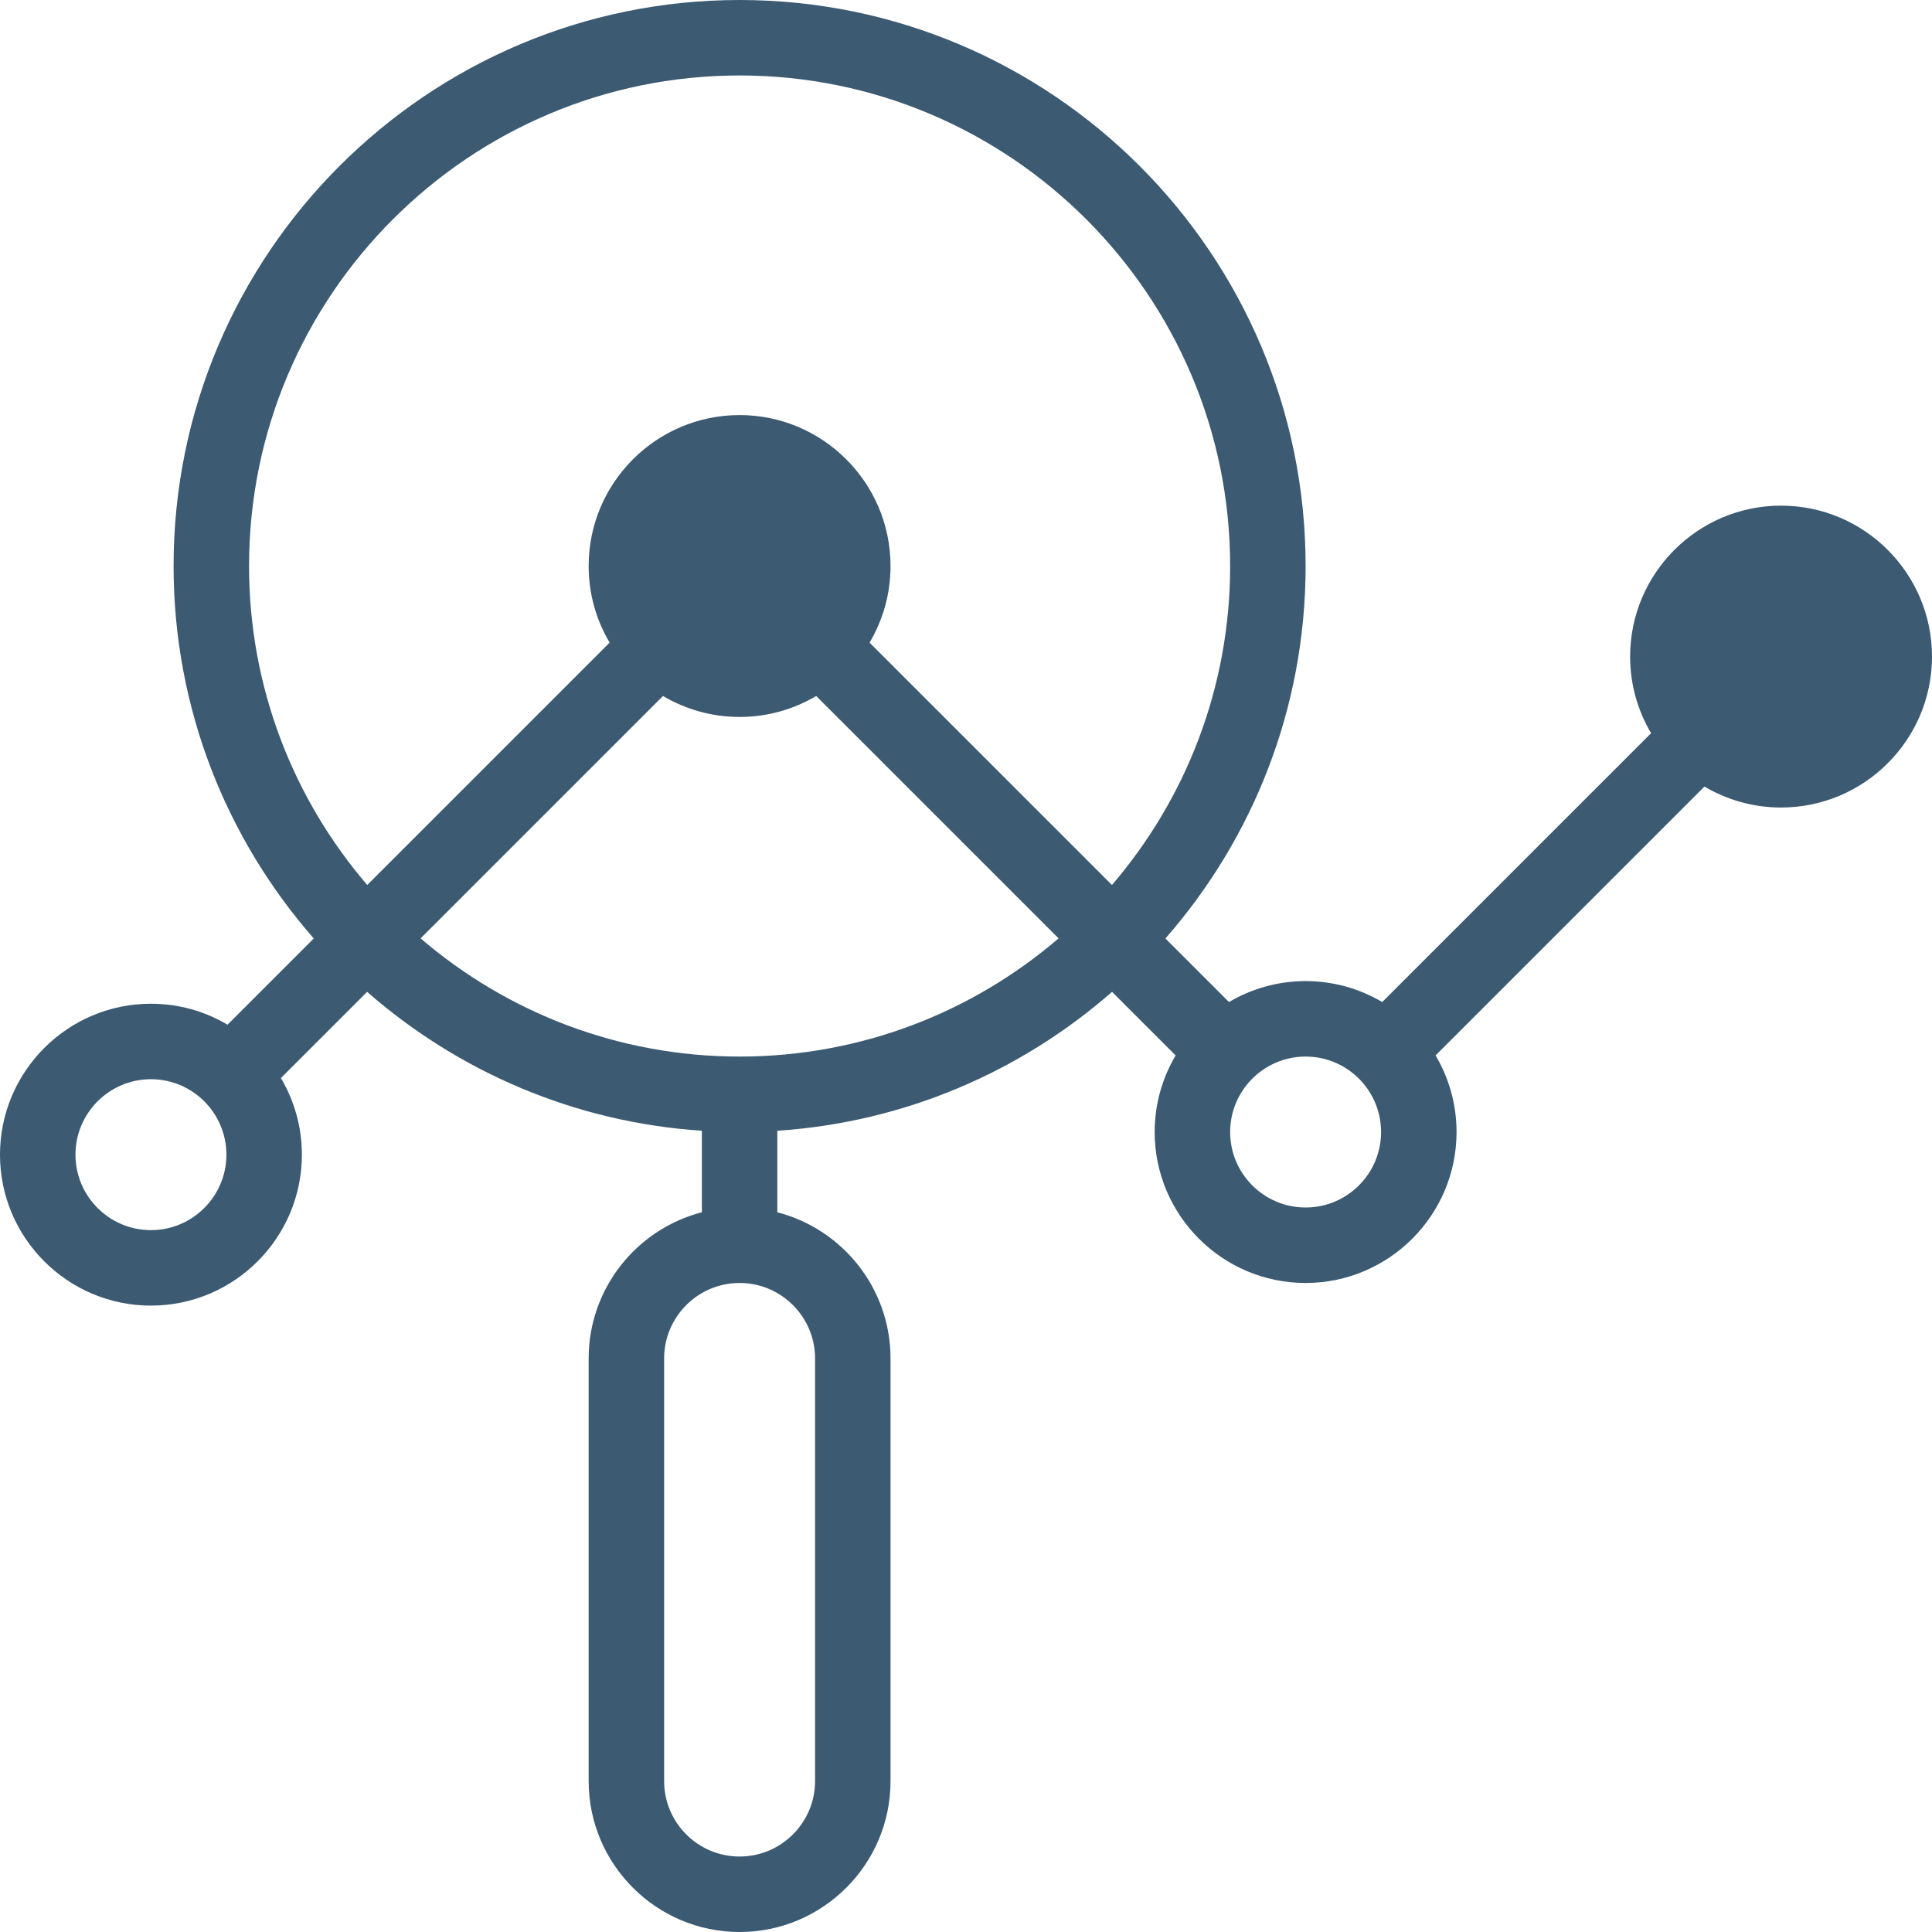
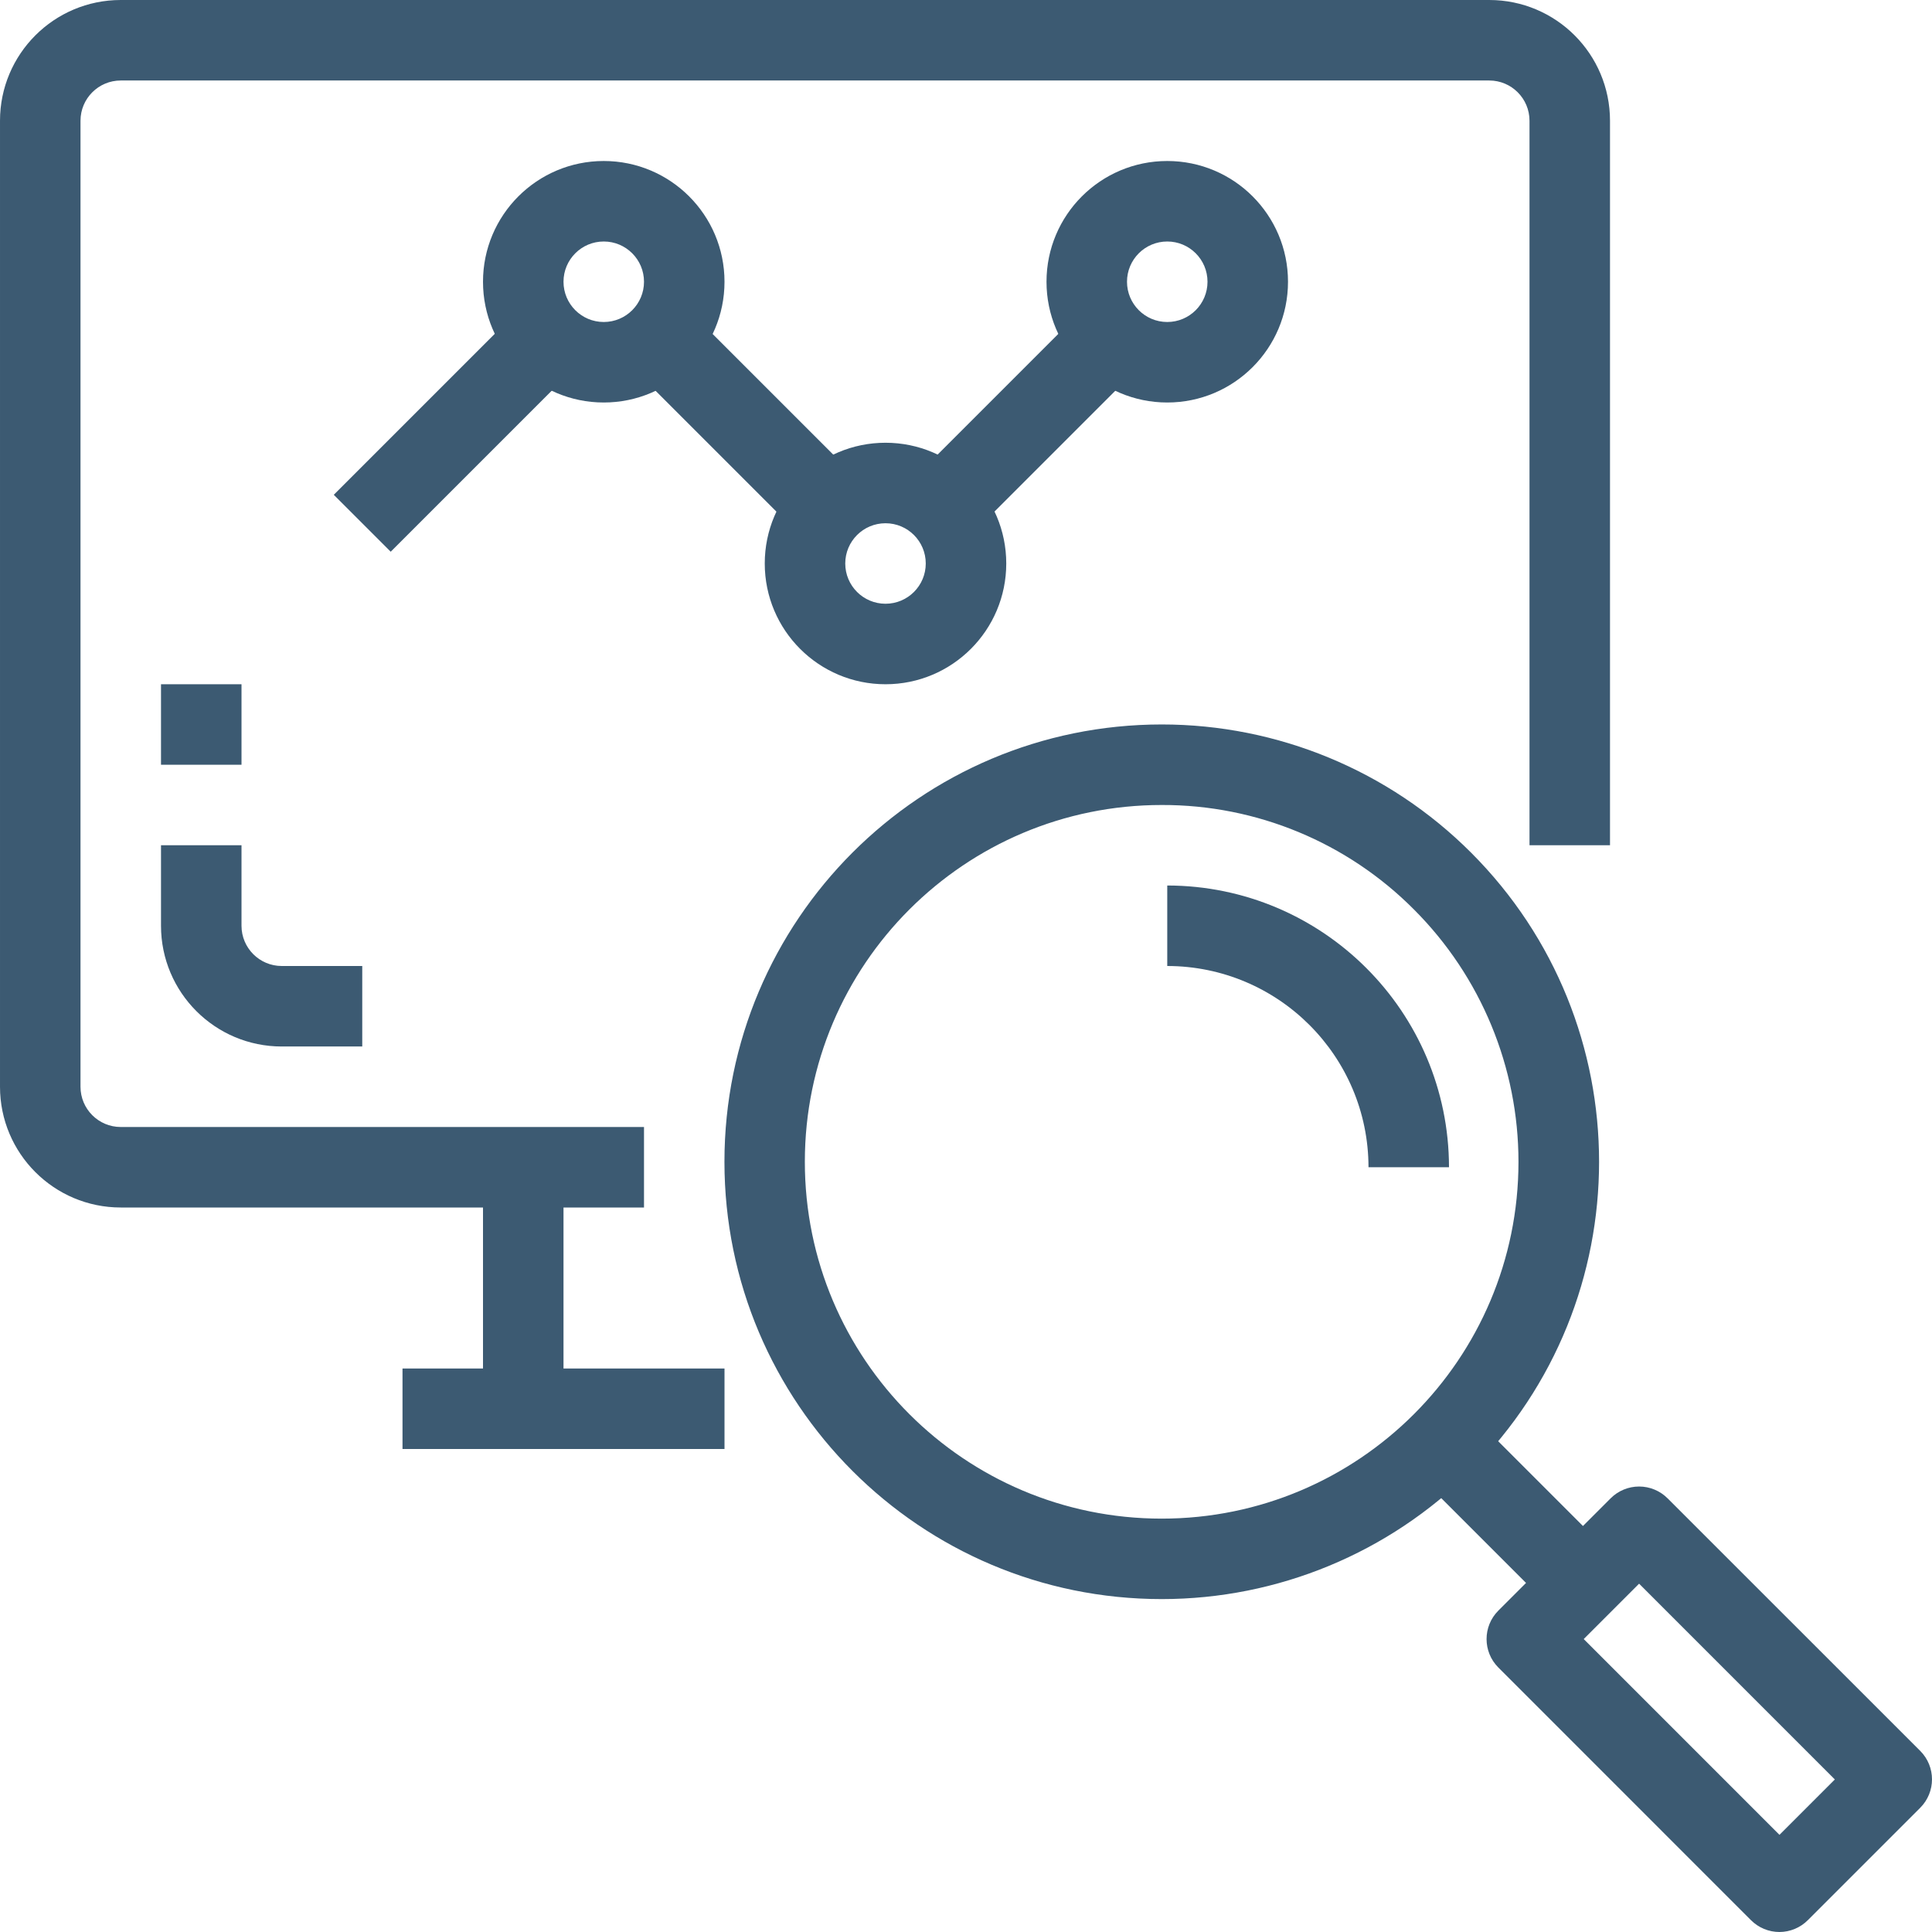
<svg xmlns="http://www.w3.org/2000/svg" version="1.1" width="512" height="512" x="0" y="0" viewBox="0 0 512 512" style="enable-background:new 0 0 512 512" xml:space="preserve" class="">
  <g>
    <g>
-       <path d="m40 346c22.056 0 40-17.944 40-40 0-7.408-2.031-14.346-5.555-20.302l22.849-22.849c24.048 21.061 54.86 34.571 88.706 36.81v21.607c-17.233 4.452-30 20.13-30 38.734v112c0 22.056 17.944 40 40 40s40-17.944 40-40v-112c0-18.604-12.767-34.282-30-38.734v-21.607c33.846-2.239 64.658-15.749 88.706-36.81l16.849 16.849c-3.524 5.956-5.555 12.894-5.555 20.302 0 22.056 17.944 40 40 40s40-17.944 40-40c0-7.408-2.031-14.346-5.555-20.302l71.254-71.253c5.955 3.524 12.894 5.555 20.301 5.555 22.056 0 40-17.944 40-40s-17.944-40-40-40-40 17.944-40 40c0 7.408 2.031 14.346 5.555 20.302l-71.254 71.253c-5.955-3.524-12.894-5.555-20.301-5.555s-14.346 2.031-20.302 5.555l-16.85-16.849c23.119-26.398 37.152-60.942 37.152-98.706 0-82.71-67.29-150-150-150s-150 67.29-150 150c0 37.764 14.033 72.308 37.151 98.706l-22.85 22.849c-5.955-3.524-12.894-5.555-20.301-5.555-22.056 0-40 17.944-40 40s17.944 40 40 40zm176 14v112c0 11.028-8.972 20-20 20s-20-8.972-20-20v-112c0-11.028 8.972-20 20-20s20 8.972 20 20zm-20-80c-32.249 0-61.79-11.808-84.535-31.322l64.234-64.233c5.955 3.524 12.894 5.555 20.301 5.555s14.346-2.031 20.302-5.555l64.234 64.233c-22.746 19.514-52.287 31.322-84.536 31.322zm170 20c0 11.028-8.972 20-20 20s-20-8.972-20-20 8.972-20 20-20 20 8.972 20 20zm-300-150c0-71.682 58.317-130 130-130s130 58.318 130 130c0 32.249-11.808 61.789-31.322 84.535l-64.233-64.233c3.524-5.956 5.555-12.894 5.555-20.302 0-22.056-17.944-40-40-40s-40 17.944-40 40c0 7.408 2.031 14.346 5.555 20.302l-64.233 64.233c-19.514-22.746-31.322-52.286-31.322-84.535zm-26 136c11.028 0 20 8.972 20 20s-8.972 20-20 20-20-8.972-20-20 8.972-20 20-20z" fill="#3c5a72" data-original="#000000" style="" />
+       <g>
+         <path d="M394.668,0H32.001c-17.673,0-32,14.327-32,32v256c0,17.673,14.327,32,32,32h138.667v-21.333H32.001    c-5.891,0-10.667-4.776-10.667-10.667V32c0-5.891,4.776-10.667,10.667-10.667h362.667c5.891,0,10.667,4.776,10.667,10.667v192    h21.333V32C426.668,14.327,412.341,0,394.668,0z" fill="#3c5a72" data-original="#000000" style="" class="" />
+       </g>
    </g>
+     <g>
+       <g>
+         <rect x="128.001" y="309.333" width="21.333" height="64" fill="#3c5a72" data-original="#000000" style="" class="" />
+       </g>
+     </g>
+     <g>
+       <g>
+         <path d="M74.668,256c-5.891,0-10.667-4.776-10.667-10.667V224H42.668v21.333c0,17.673,14.327,32,32,32h21.333V256H74.668z" fill="#3c5a72" data-original="#000000" style="" class="" />
+       </g>
+     </g>
+     <g>
+       <g>
+         <rect x="42.668" y="181.333" width="21.333" height="21.333" fill="#3c5a72" data-original="#000000" style="" class="" />
+       </g>
+     </g>
+     <g>
+       <g>
+         <path d="M389.836,225.941c-21.736-21.74-51.219-33.953-81.961-33.952c-64.006,0.003-115.891,51.892-115.889,115.898    c0.003,64.006,51.892,115.891,115.898,115.889c30.732-0.001,60.204-12.208,81.937-33.937    C435.084,344.584,435.091,271.205,389.836,225.941z M307.82,402.453c-52.224-0.018-94.546-42.368-94.528-94.592    c0.018-52.224,42.368-94.546,94.592-94.528c25.101-0.068,49.184,9.92,66.869,27.733c17.718,17.738,27.667,41.787,27.659,66.859    C402.394,360.149,360.044,402.471,307.82,402.453z" fill="#3c5a72" data-original="#000000" style="" class="" />
+       </g>
+     </g>
+     <g>
+       <g>
+         <path d="M508.876,464l-66.955-66.933c-2-2-4.713-3.125-7.541-3.125c-2.829,0.001-5.541,1.125-7.541,3.125l-29.76,29.76    c-4.164,4.165-4.164,10.917,0,15.083l66.955,66.965c2,2.001,4.713,3.125,7.541,3.125v0c2.833-0.009,5.547-1.145,7.541-3.157    l29.76-29.76C513.04,474.917,513.04,468.165,508.876,464z M471.574,486.251l-51.872-51.883l14.677-14.677l51.872,51.883    L471.574,486.251z" fill="#3c5a72" data-original="#000000" style="" class="" />
+       </g>
+     </g>
+     <g>
+       <g>
+         <rect x="390.231" y="374.581" transform="matrix(0.7071 -0.7071 0.7071 0.7071 -166.0486 400.894)" width="21.333" height="52.608" fill="#3c5a72" data-original="#000000" style="" class="" />
+       </g>
+     </g>
+     <g>
+       <g>
+         <path d="M309.334,234.667V256c29.441,0.035,53.298,23.893,53.333,53.333h21.333C383.954,268.116,350.552,234.714,309.334,234.667z    " fill="#3c5a72" data-original="#000000" style="" class="" />
+       </g>
+     </g>
+     <g>
+       <g>
+         <rect x="106.668" y="362.667" width="85.333" height="21.333" fill="#3c5a72" data-original="#000000" style="" class="" />
+       </g>
+     </g>
+     <g>
+       <g>
+         <path d="M160.001,42.667c-17.673,0-32,14.327-32,32c0,17.673,14.327,32,32,32s32-14.327,32-32    C192.001,56.994,177.674,42.667,160.001,42.667z M160.001,85.333c-5.891,0-10.667-4.776-10.667-10.667    c0-5.891,4.776-10.667,10.667-10.667s10.667,4.776,10.667,10.667C170.668,80.558,165.892,85.333,160.001,85.333z" fill="#3c5a72" data-original="#000000" style="" class="" />
+       </g>
+     </g>
+     <g>
+       <g>
+         <path d="M234.668,117.333c-17.673,0-32,14.327-32,32c0,17.673,14.327,32,32,32c17.673,0,32-14.327,32-32    C266.668,131.66,252.341,117.333,234.668,117.333z M234.668,160c-5.891,0-10.667-4.776-10.667-10.667    c0-5.891,4.776-10.667,10.667-10.667c5.891,0,10.667,4.776,10.667,10.667C245.334,155.224,240.559,160,234.668,160z" fill="#3c5a72" data-original="#000000" style="" class="" />
+       </g>
+     </g>
+     <g>
+       <g>
+         <rect x="84.956" y="101.336" transform="matrix(0.7071 -0.7071 0.7071 0.7071 -43.269 119.5445)" width="75.424" height="21.333" fill="#3c5a72" data-original="#000000" style="" class="" />
+       </g>
+     </g>
+     <g>
+       <g>
+         <rect x="186.623" y="74.317" transform="matrix(0.7071 -0.7071 0.7071 0.7071 -21.4319 172.3178)" width="21.333" height="75.424" fill="#3c5a72" data-original="#000000" style="" class="" />
+       </g>
+     </g>
+     <g>
+       <g>
+         <path d="M309.334,42.667c-17.673,0-32,14.327-32,32c0,17.673,14.327,32,32,32c17.673,0,32-14.327,32-32    C341.335,56.994,327.008,42.667,309.334,42.667z M309.334,85.333c-5.891,0-10.667-4.776-10.667-10.667    c0-5.891,4.776-10.667,10.667-10.667c5.891,0,10.667,4.776,10.667,10.667C320.001,80.558,315.225,85.333,309.334,85.333z" fill="#3c5a72" data-original="#000000" style="" class="" />
+       </g>
+     </g>
+     <g>
+       <g>
+         <rect x="234.285" y="101.373" transform="matrix(0.7071 -0.7071 0.7071 0.7071 0.4421 225.1463)" width="75.424" height="21.333" fill="#3c5a72" data-original="#000000" style="" class="" />
+       </g>
+     </g>
+     <g>
+ </g>
+     <g>
+ </g>
+     <g>
+ </g>
+     <g>
+ </g>
+     <g>
+ </g>
+     <g>
+ </g>
+     <g>
+ </g>
+     <g>
+ </g>
+     <g>
+ </g>
+     <g>
+ </g>
+     <g>
+ </g>
+     <g>
+ </g>
+     <g>
+ </g>
+     <g>
+ </g>
+     <g>
+ </g>
  </g>
</svg>
